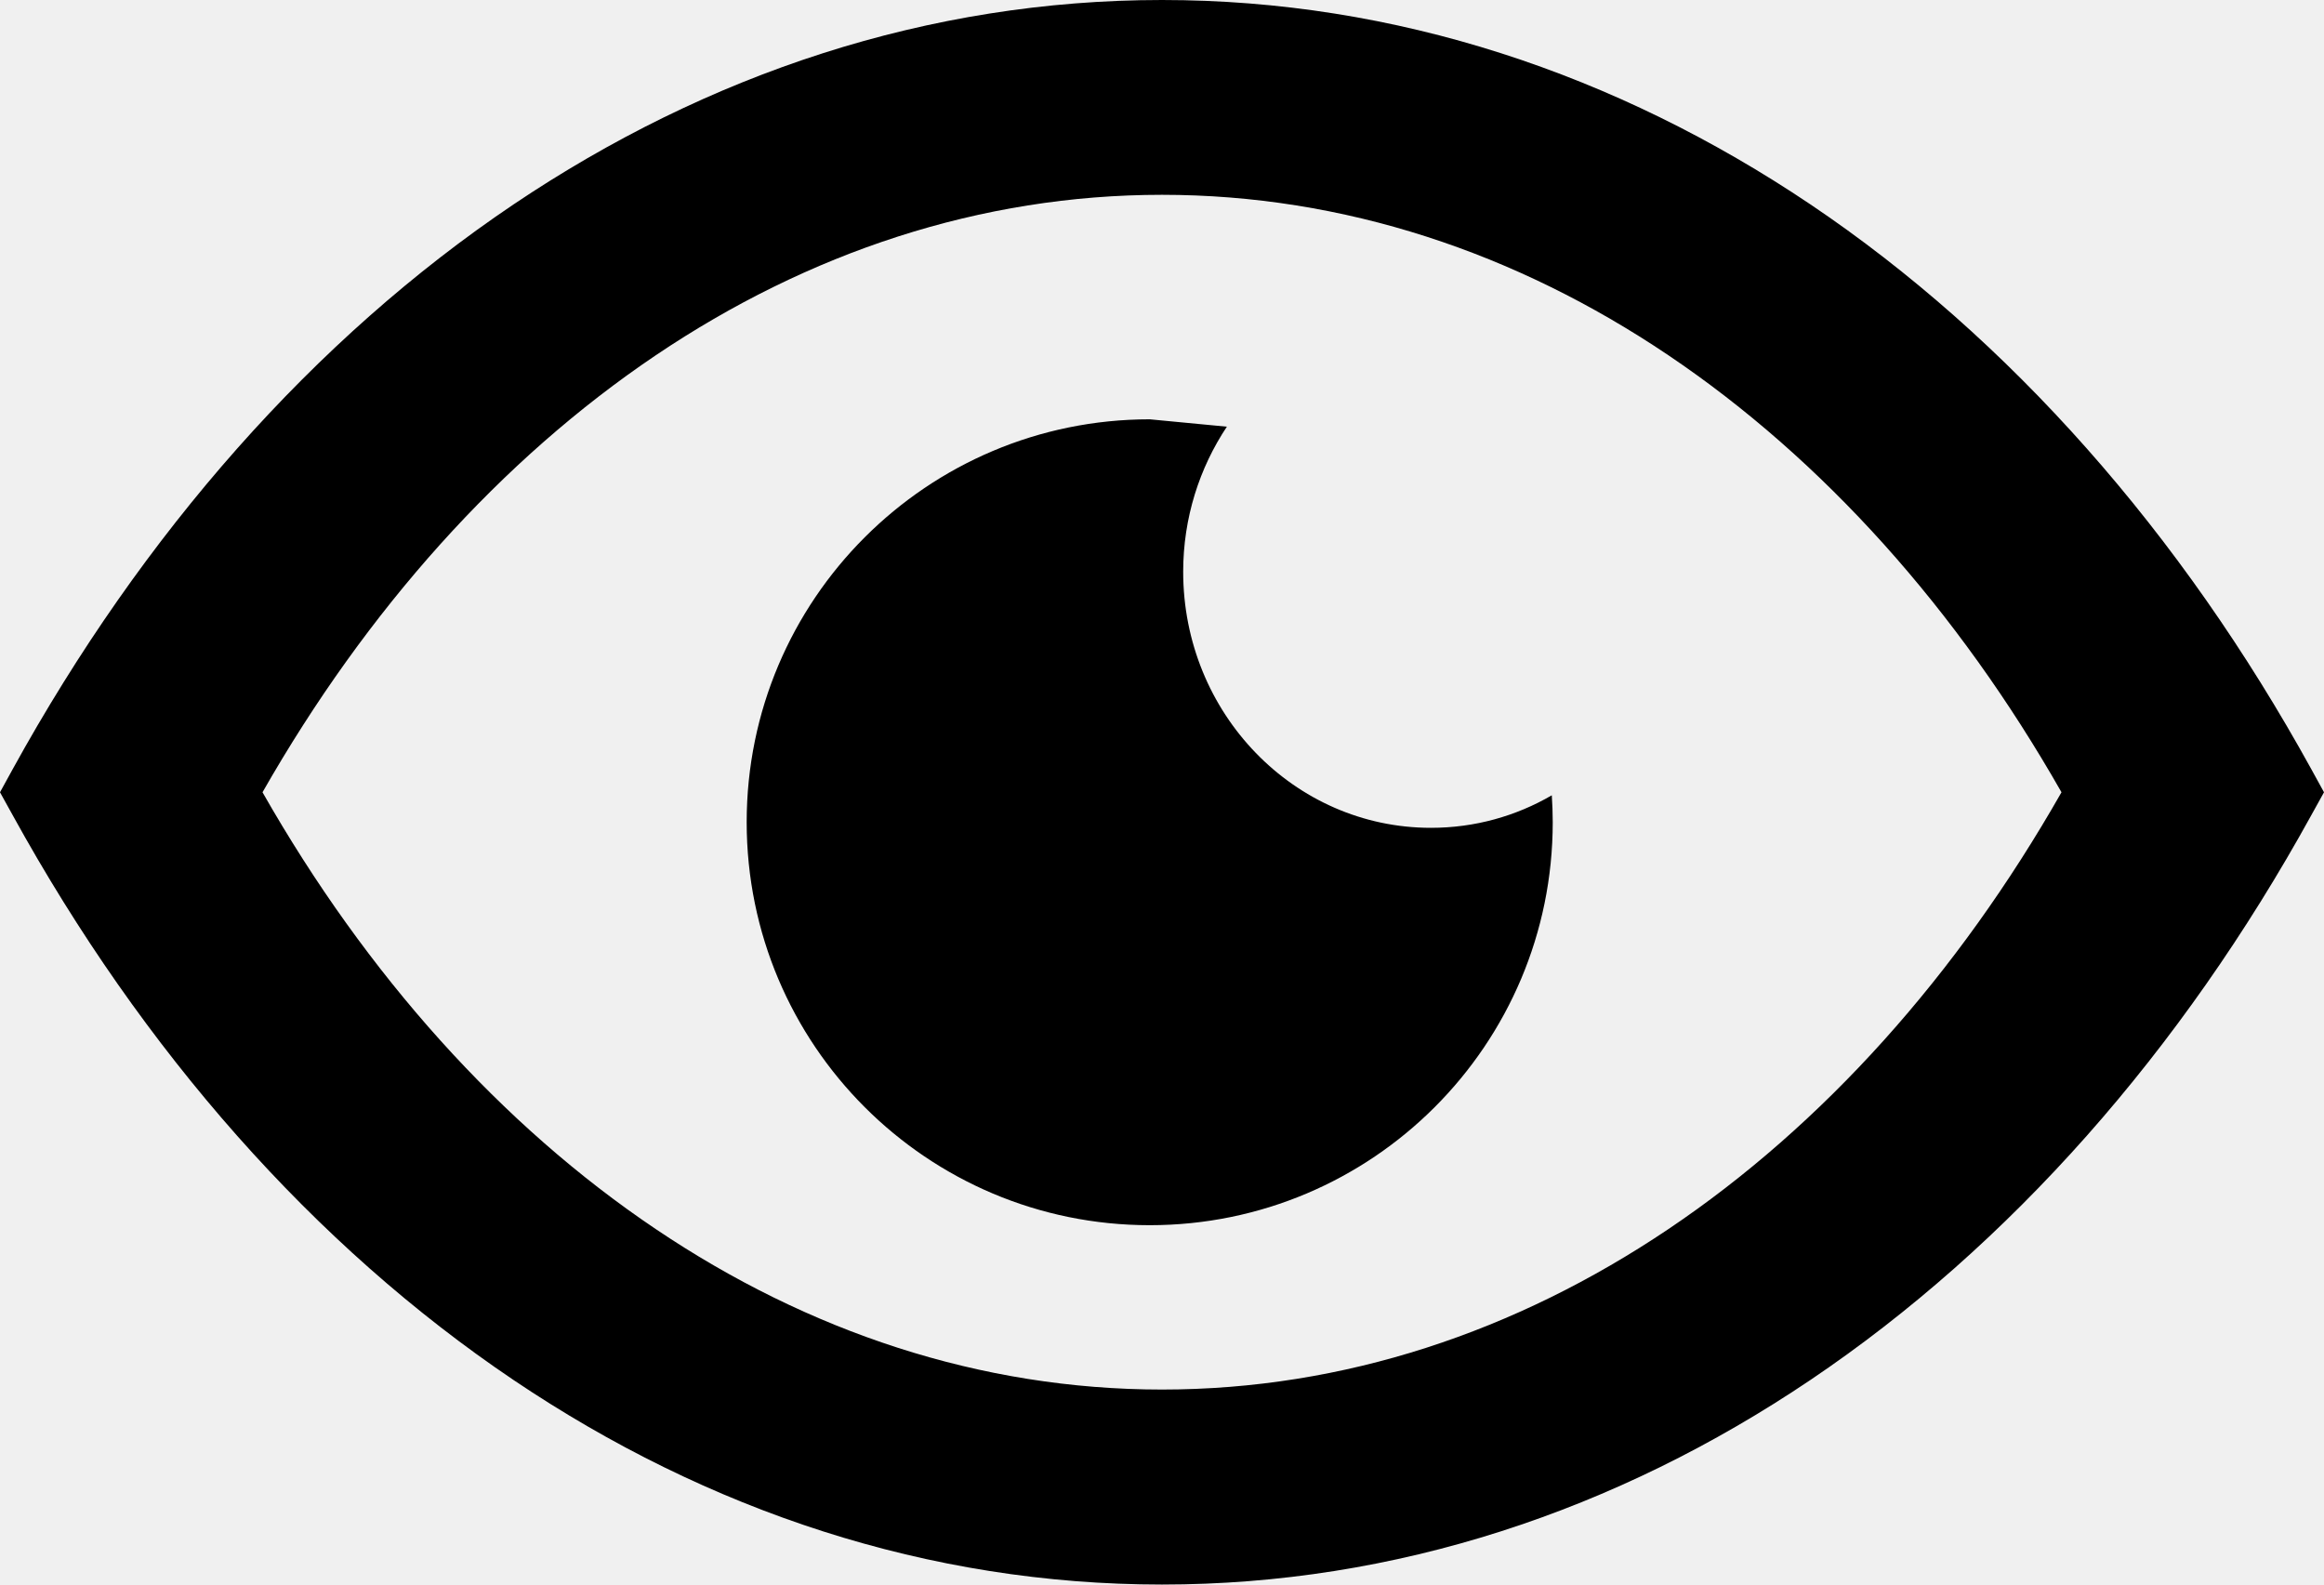
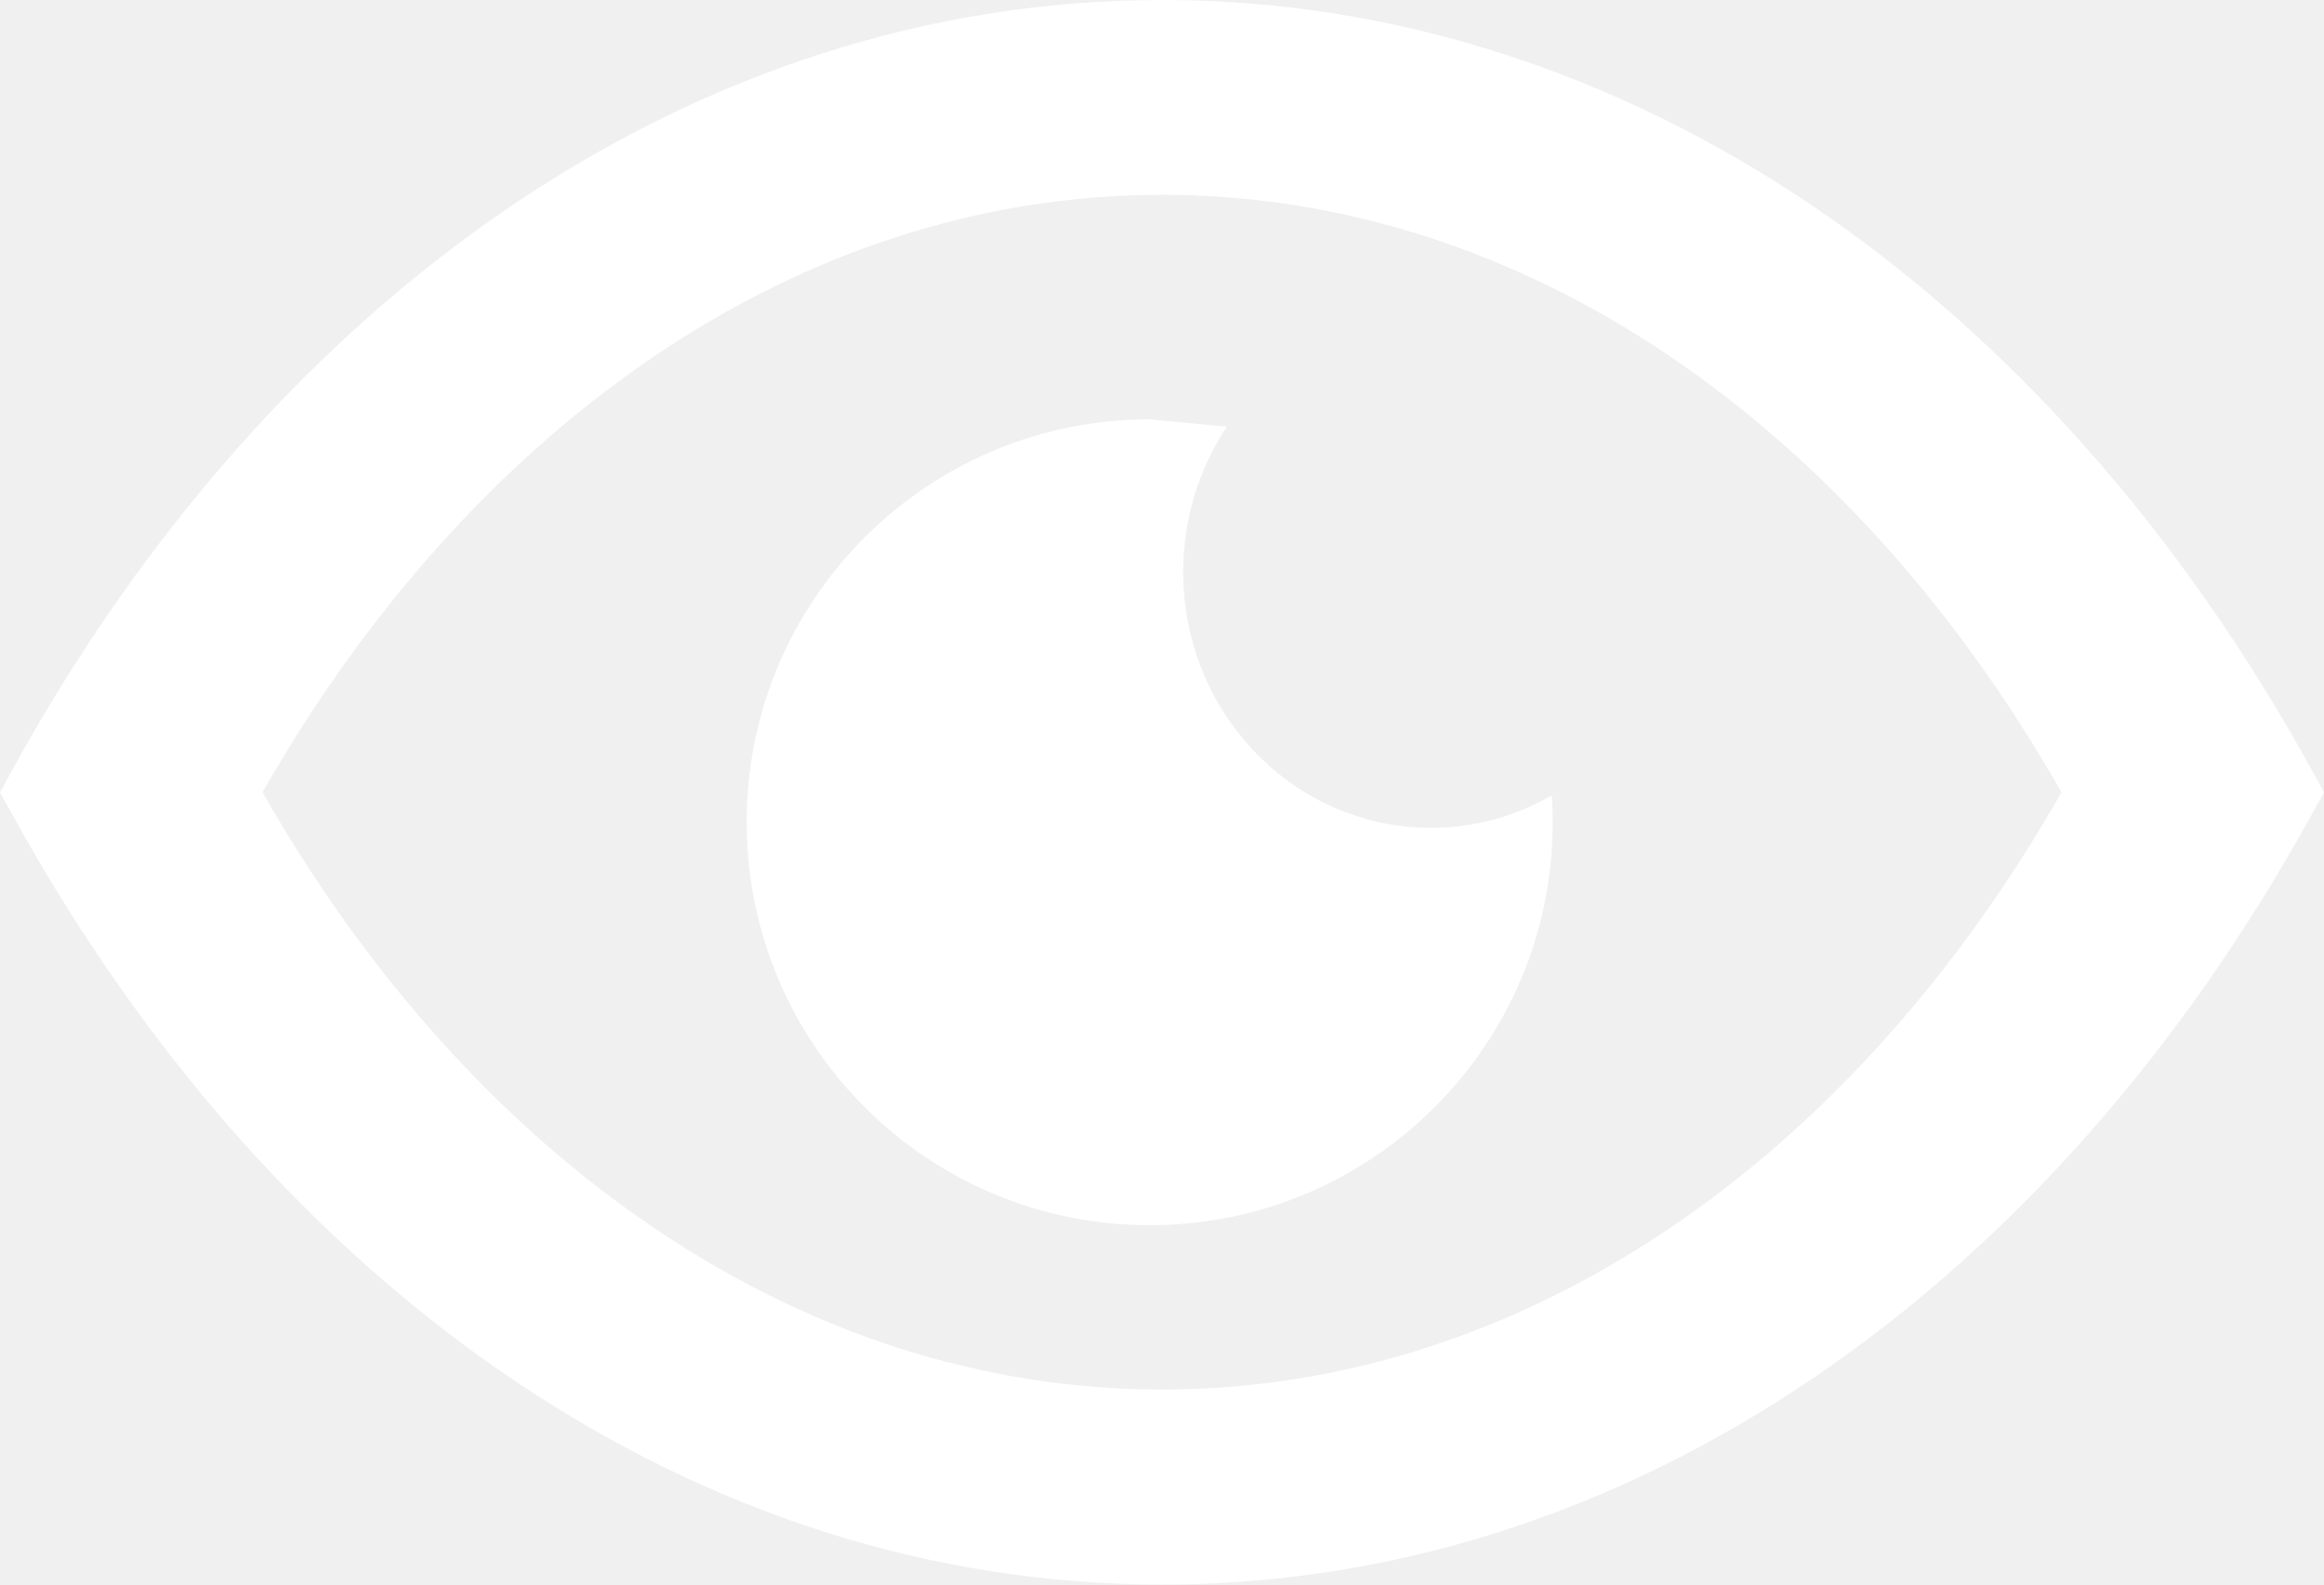
- <svg xmlns="http://www.w3.org/2000/svg" version="1.1" id="Layer_1" x="0px" y="0px" viewBox="0 0 122.88 83.78" style="enable-background:new 0 0 122.88 83.78" xml:space="preserve">
+ <svg xmlns="http://www.w3.org/2000/svg" fill="#fff" version="1.1" id="Layer_1" x="0px" y="0px" viewBox="0 0 122.88 83.78" style="enable-background:new 0 0 122.88 83.78" xml:space="preserve">
  <g>
    <path d="M95.73,10.81c10.53,7.09,19.6,17.37,26.48,29.86l0.67,1.22l-0.67,1.21c-6.88,12.49-15.96,22.77-26.48,29.86 C85.46,79.88,73.8,83.78,61.44,83.78c-12.36,0-24.02-3.9-34.28-10.81C16.62,65.87,7.55,55.59,0.67,43.1L0,41.89l0.67-1.22 c6.88-12.49,15.95-22.77,26.48-29.86C37.42,3.9,49.08,0,61.44,0C73.8,0,85.45,3.9,95.73,10.81L95.73,10.81z M60.79,22.17l4.08,0.39 c-1.45,2.18-2.31,4.82-2.31,7.67c0,7.48,5.86,13.54,13.1,13.54c2.32,0,4.5-0.62,6.39-1.72c0.03,0.47,0.05,0.94,0.05,1.42 c0,11.77-9.54,21.31-21.31,21.31c-11.77,0-21.31-9.54-21.31-21.31C39.48,31.71,49.02,22.17,60.79,22.17L60.79,22.17L60.79,22.17z M109,41.89c-5.5-9.66-12.61-17.6-20.79-23.11c-8.05-5.42-17.15-8.48-26.77-8.48c-9.61,0-18.71,3.06-26.76,8.48 c-8.18,5.51-15.29,13.45-20.8,23.11c5.5,9.66,12.62,17.6,20.8,23.1c8.05,5.42,17.15,8.48,26.76,8.48c9.62,0,18.71-3.06,26.77-8.48 C96.39,59.49,103.5,51.55,109,41.89L109,41.89z" />
  </g>
</svg>
